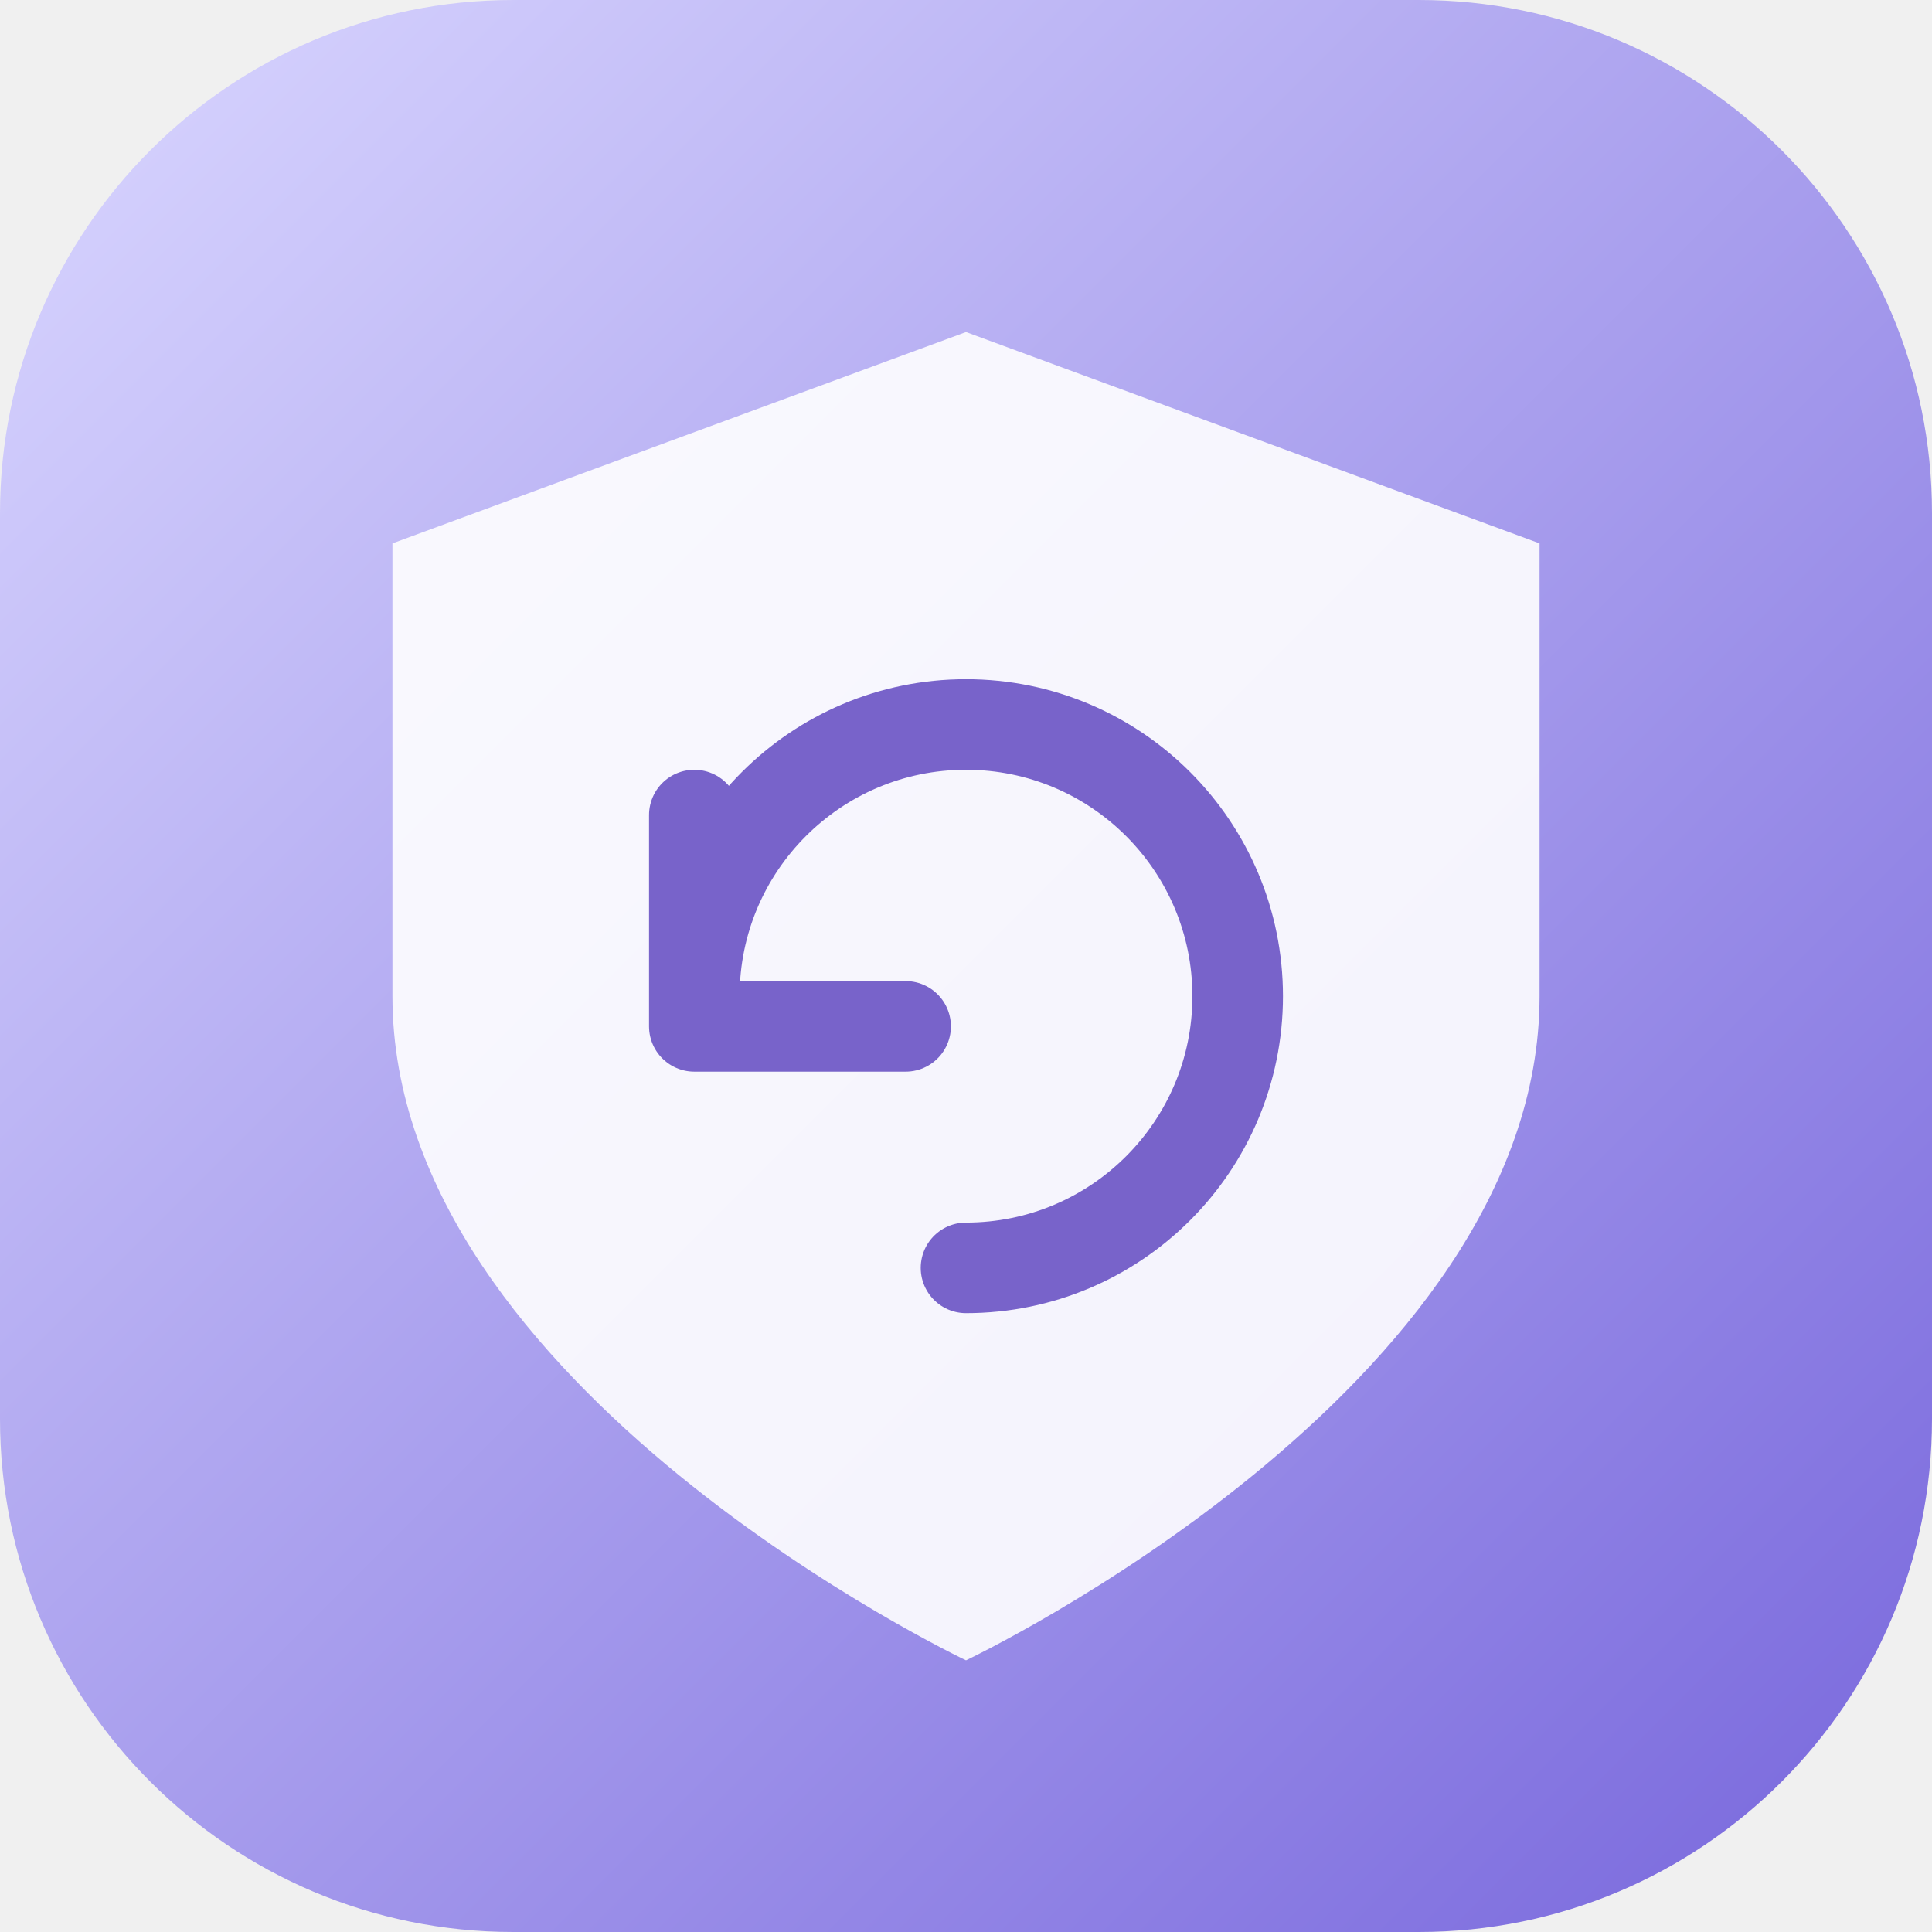
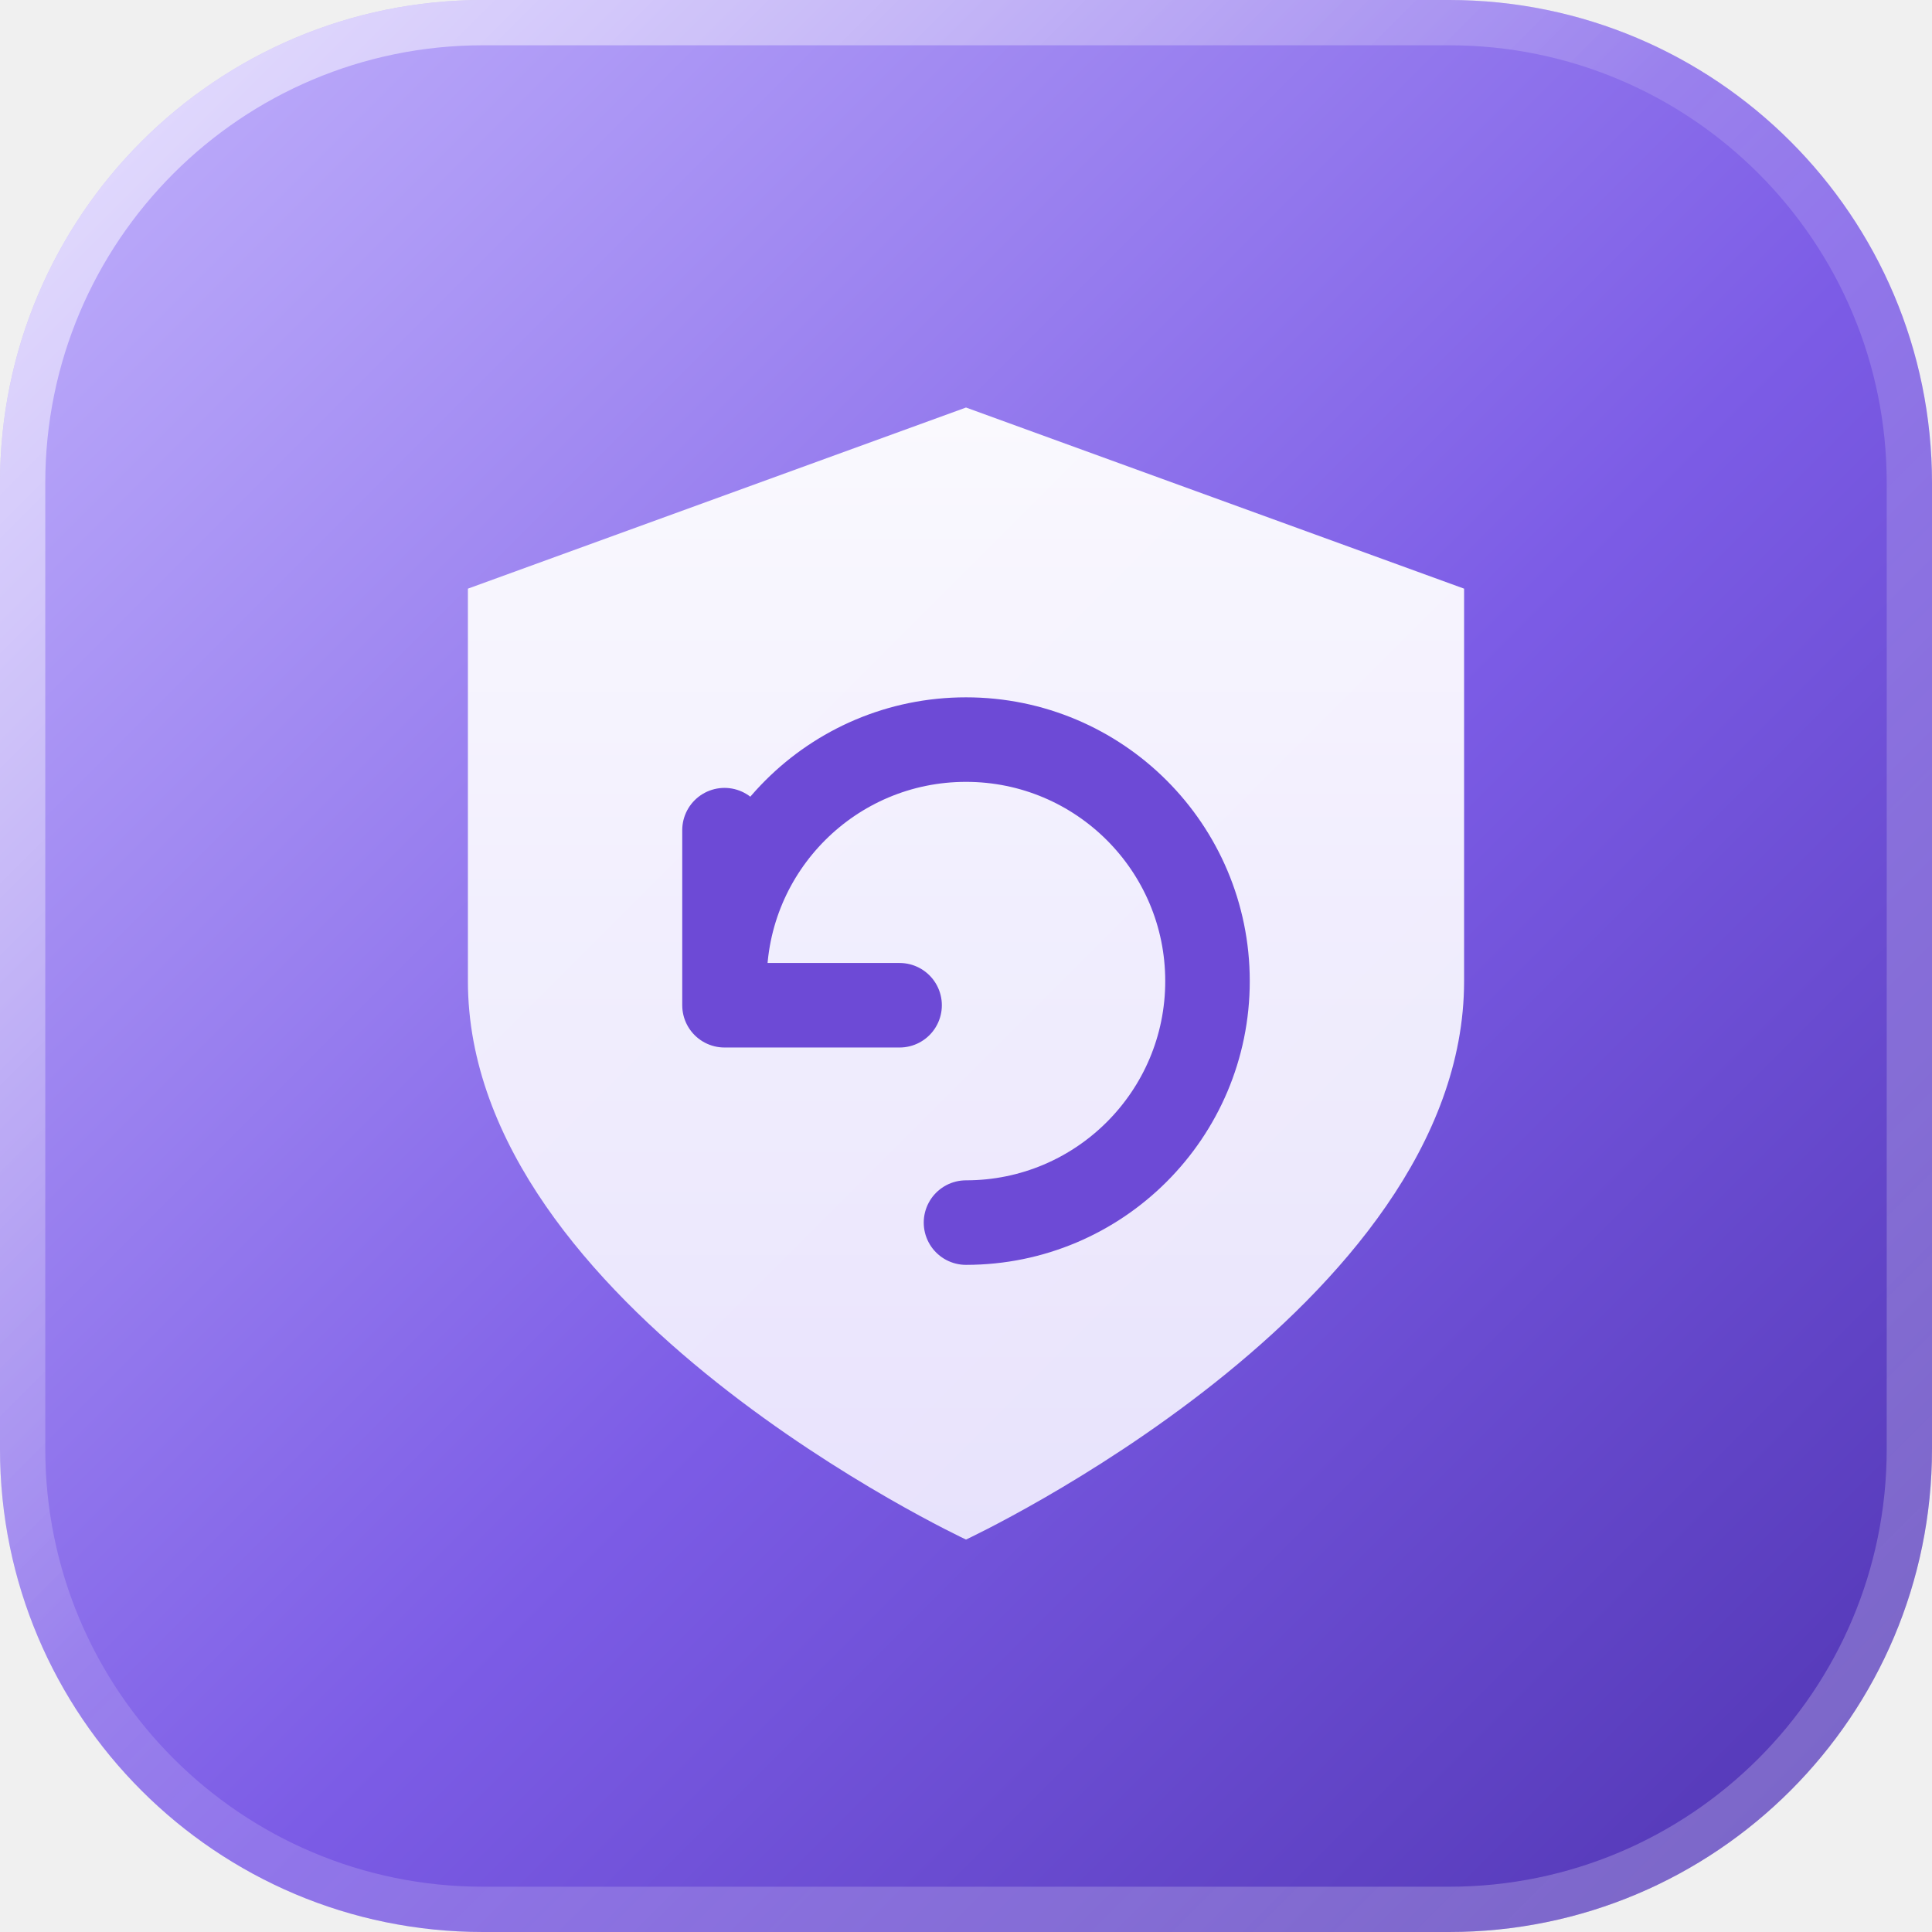
<svg xmlns="http://www.w3.org/2000/svg" width="64" height="64" viewBox="0 0 64 64">
  <defs>
-     <linearGradient id="a" x2="1" y2="1">
-       <stop stop-color="#dad7ff" />
-       <stop offset="1" stop-color="#7766dc" />
+     <linearGradient id="bg" x1="0" y1="0" x2="1" y2="1">
+       <stop offset="0" stop-color="#c4b5fd" />
+       <stop offset=".55" stop-color="#7c5ce6" />
+       <stop offset="1" stop-color="#4e33b0" />
+     </linearGradient>
+     <linearGradient id="rim" x1="0" y1="0" x2="1" y2="1">
+       <stop offset="0" stop-color="#fff" stop-opacity=".6" />
+       <stop offset=".45" stop-color="#fff" stop-opacity=".14" />
+       <stop offset="1" stop-color="#fff" stop-opacity=".24" />
+     </linearGradient>
+     <linearGradient id="shield" x1="0" y1="0" x2="0" y2="1">
+       <stop offset="0" stop-color="#ffffff" />
+       <stop offset="1" stop-color="#ede9fe" />
    </linearGradient>
  </defs>
-   <rect width="64" height="64" rx="17" fill="url(#a)" />
-   <path d="m32 11 19 7v15c0 13-19 22-19 22S13 46 13 33V18z" fill="white" opacity=".9" />
-   <path d="M23 33a9 9 0 1 1 9 9m-9-15v7h7" fill="none" stroke="#7863ca" stroke-width="3" stroke-linecap="round" stroke-linejoin="round" />
+   <rect width="64" height="64" rx="16" fill="url(#bg)" />
+   <rect x=".75" y=".75" width="62.5" height="62.5" rx="15.25" fill="none" stroke="url(#rim)" stroke-width="1.5" />
+   <path d="M32 13.5 48.5 19.5v13c0 10.8-16.5 18.5-16.5 18.5S15.5 43.3 15.5 32.5v-13L32 13.5Z" fill="url(#shield)" opacity=".95" />
+   <path d="M24 32.5a8 8 0 1 1 8 8m-8-13v5.8h5.8" fill="none" stroke="#6d4ad6" stroke-width="2.8" stroke-linecap="round" stroke-linejoin="round" />
</svg>
